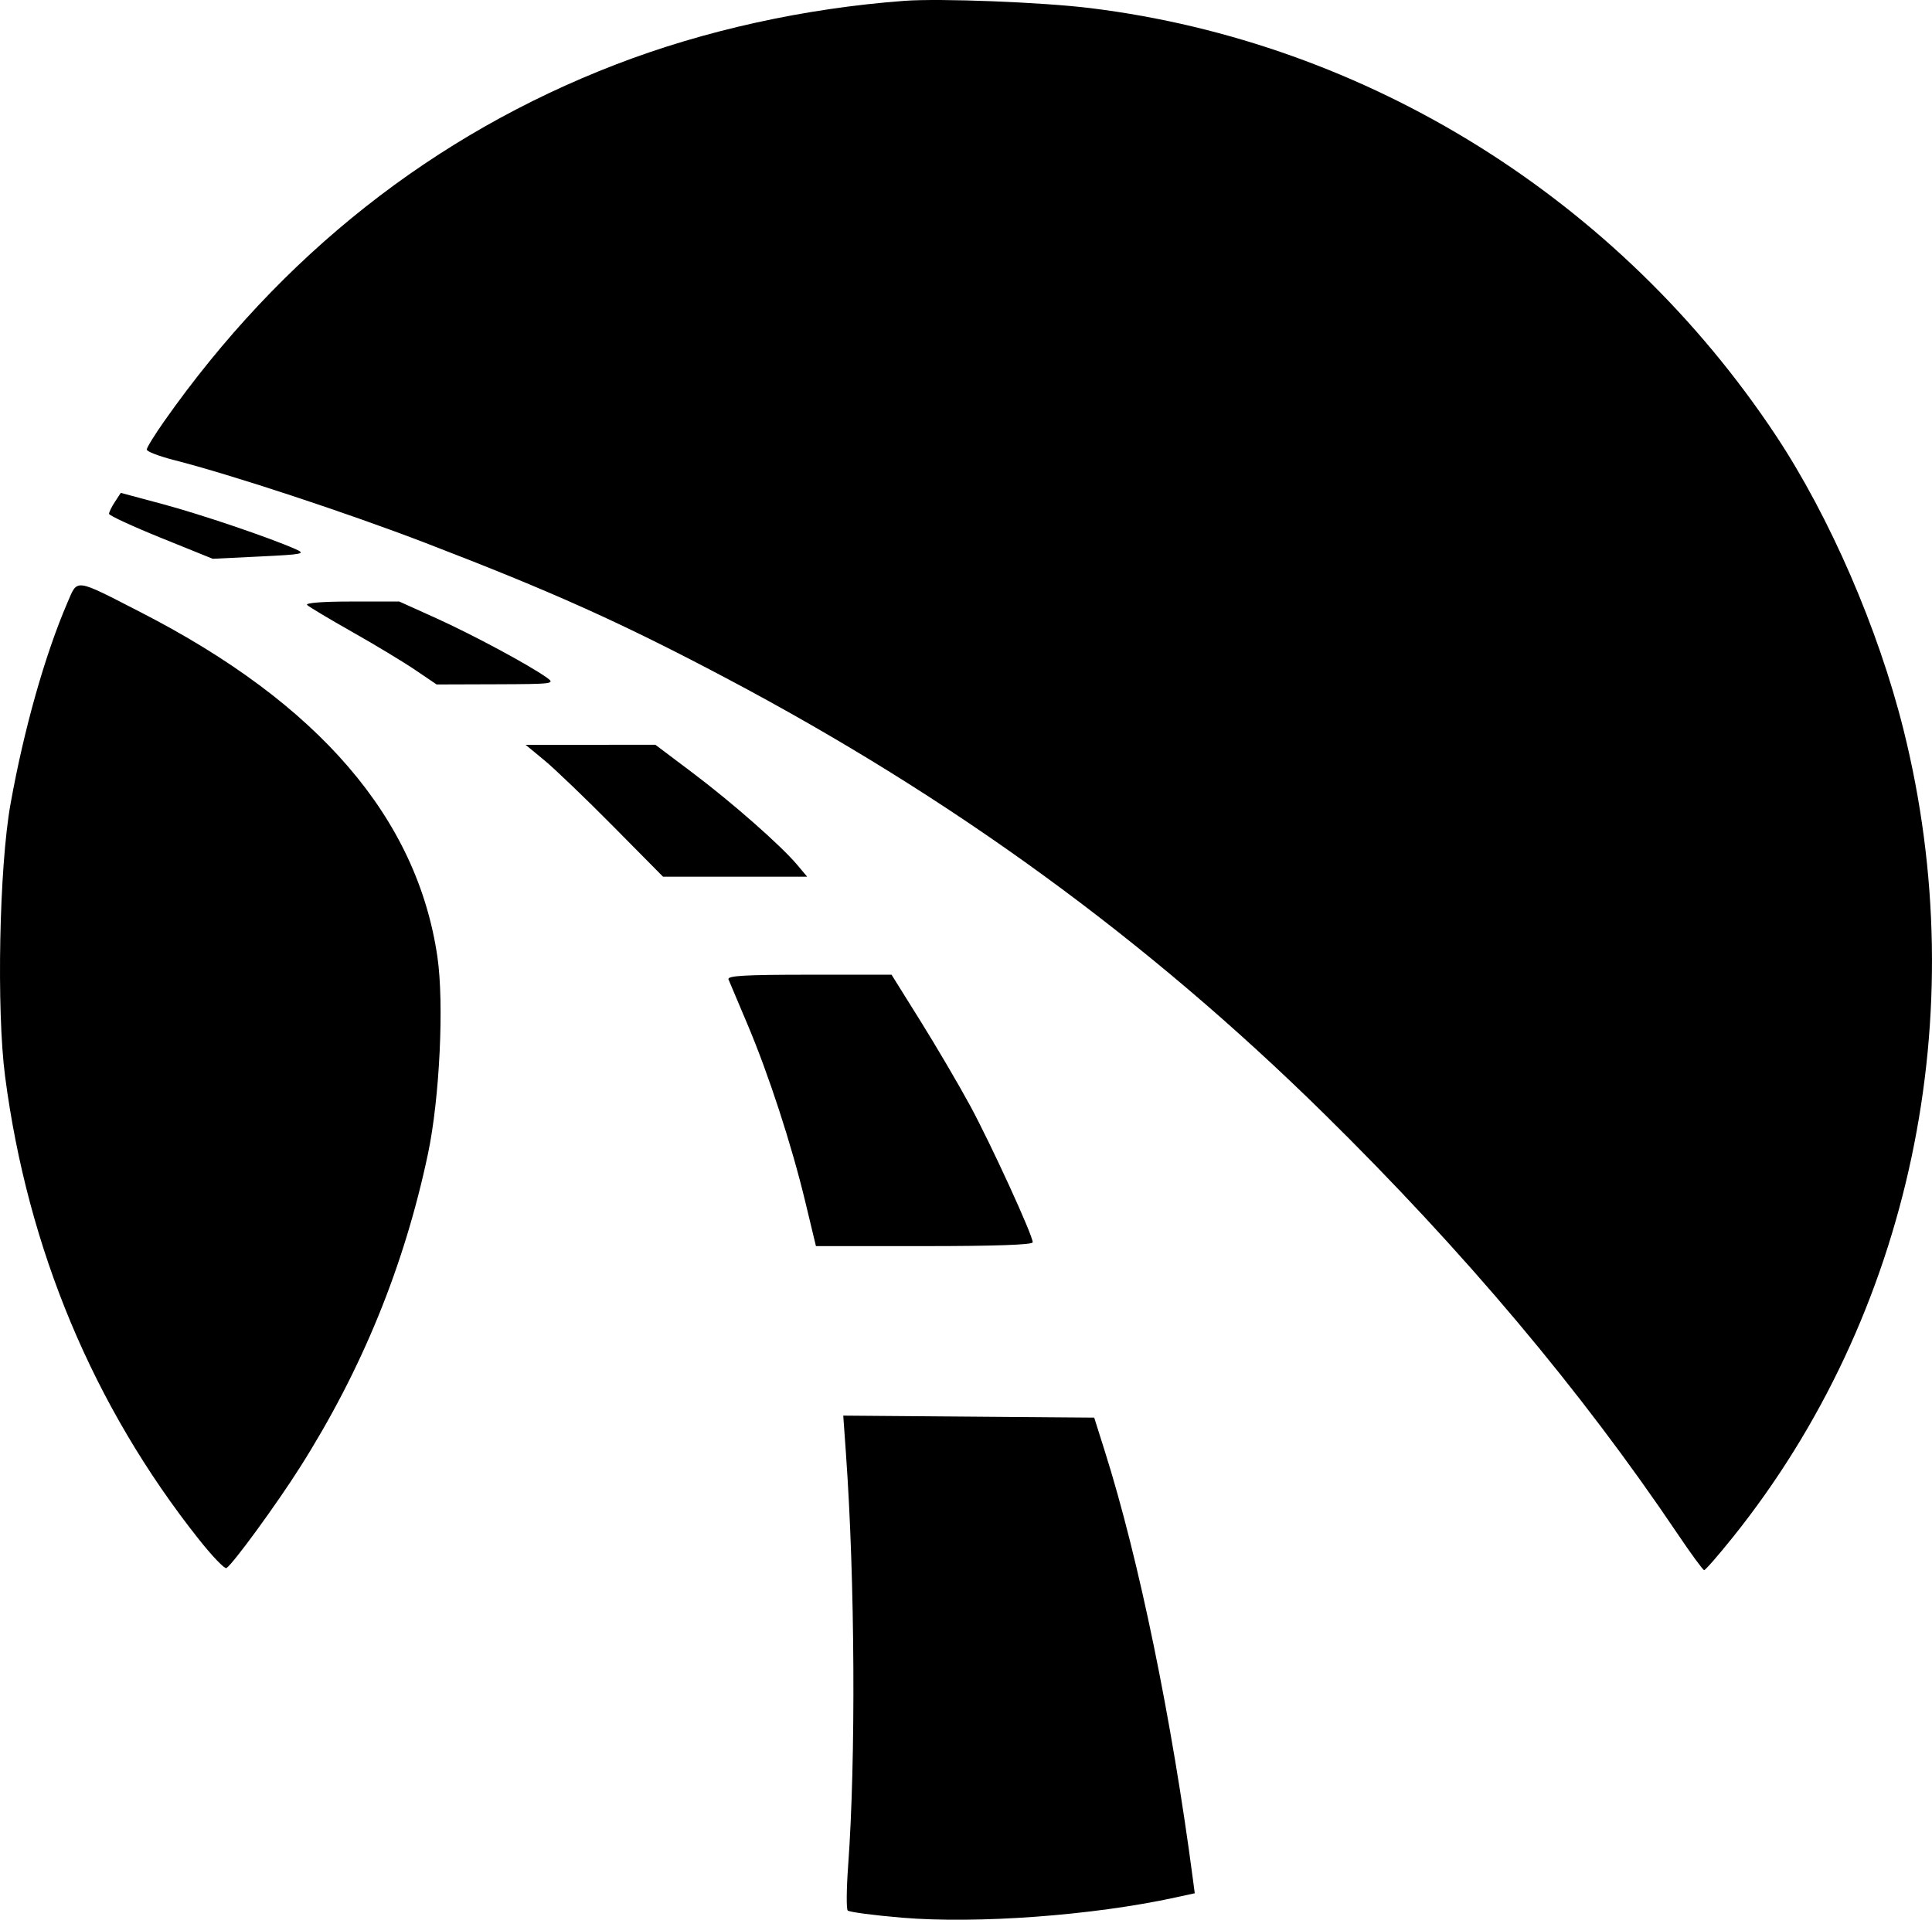
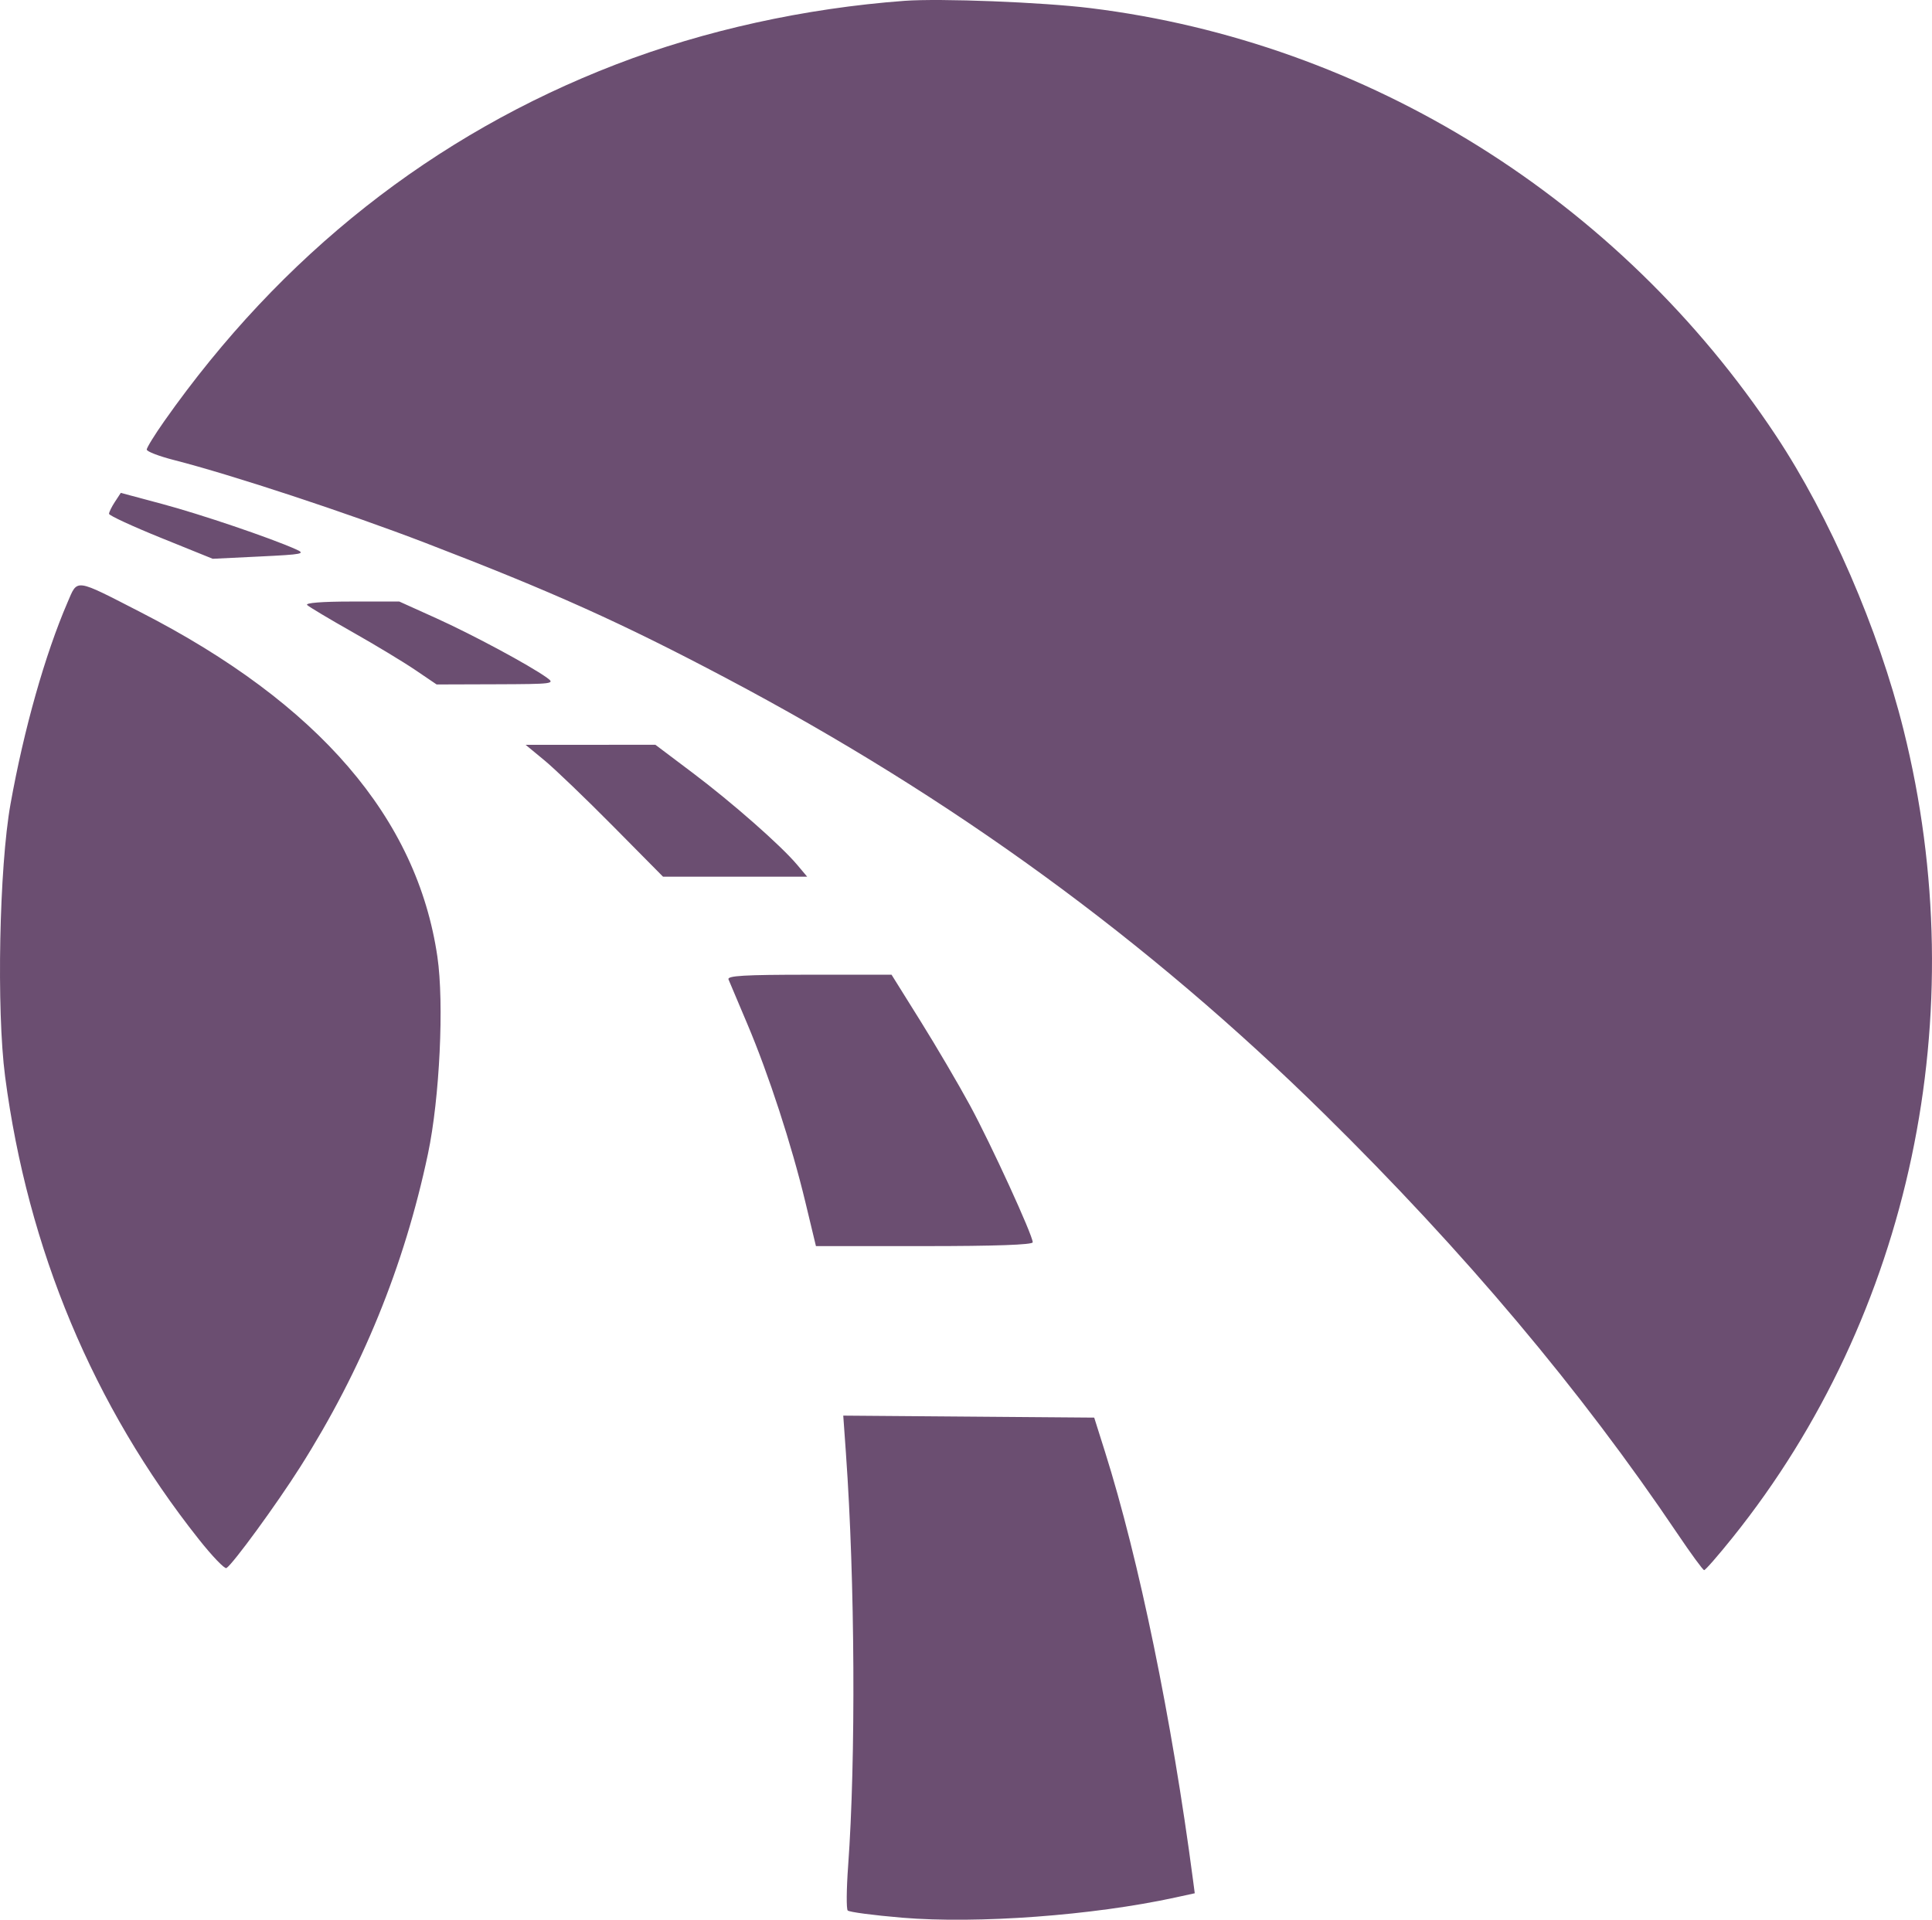
<svg xmlns="http://www.w3.org/2000/svg" id="svg" version="1.1" viewBox="0 0 300 298.162" width="300" height="298.162">
-   <g id="svg" fill="currentColor" fill-rule="evenodd" stroke="none" stroke-width="1" stroke-linecap="butt" stroke-linejoin="miter" stroke-miterlimit="10" stroke-dasharray="" stroke-dashoffset="0" font-family="none" font-weight="none" font-size="none" text-anchor="none" style="mix-blend-mode: normal">
+   <g id="svg" fill="#6B4E71" fill-rule="evenodd" stroke="none" stroke-width="1" stroke-linecap="butt" stroke-linejoin="miter" stroke-miterlimit="10" stroke-dasharray="" stroke-dashoffset="0" font-family="none" font-weight="none" font-size="none" text-anchor="none" style="mix-blend-mode: normal">
    <path d="M140.457,0.129c-15.483,1.149 -31.046,4.578 -44.786,9.87c-28.339,10.916 -52.001,29.601 -70.157,55.401c-1.501,2.134 -2.73,4.125 -2.73,4.424c0,0.3 1.91,1.033 4.244,1.63c8.979,2.296 26.896,8.203 39.057,12.877c19.7,7.571 30.364,12.367 46.674,20.993c35.195,18.614 65.364,40.602 92.885,67.697c21.78,21.443 39.798,42.861 54.826,65.17c2.093,3.107 3.959,5.659 4.148,5.671c0.189,0.012 2.191,-2.284 4.45,-5.101c27.659,-34.495 37.538,-81.236 26.508,-125.429c-3.914,-15.683 -11.451,-33.064 -19.8,-45.664c-24.317,-36.694 -63.465,-61.113 -106.463,-66.407c-7.468,-0.92 -23.328,-1.541 -28.857,-1.132M17.843,77.942c-0.502,0.766 -0.913,1.604 -0.913,1.861c0,0.257 3.623,1.934 8.05,3.726l8.05,3.257l7.318,-0.355c6.736,-0.327 7.179,-0.417 5.562,-1.135c-4.031,-1.79 -14.764,-5.427 -20.741,-7.028l-6.413,-1.718l-0.912,1.393M10.486,93.558c-3.494,8.099 -6.778,19.718 -8.856,31.332c-1.749,9.77 -2.188,31.983 -0.838,42.301c3.511,26.828 13.709,51.207 30.053,71.846c2.096,2.647 4.039,4.674 4.316,4.503c1.012,-0.625 7.756,-9.865 11.425,-15.652c9.632,-15.191 16.197,-31.279 19.87,-48.695c1.817,-8.611 2.521,-23.354 1.463,-30.594c-3.152,-21.554 -18.448,-39.332 -46.013,-53.479c-10.439,-5.357 -9.819,-5.272 -11.421,-1.561M47.695,93.965c0.306,0.296 3.454,2.177 6.996,4.18c3.542,2.002 7.94,4.658 9.774,5.901l3.334,2.26l9.253,-0.03c8.862,-0.03 9.194,-0.073 7.865,-1.025c-2.705,-1.937 -11.569,-6.7 -17.203,-9.245l-5.712,-2.58h-7.431c-4.538,0 -7.215,0.21 -6.875,0.539M84.548,118.098c1.61,1.33 6.411,5.938 10.668,10.241l7.741,7.824h11.191h11.191l-1.551,-1.844c-2.536,-3.013 -10.078,-9.65 -16.249,-14.299l-5.771,-4.347l-10.074,0.004l-10.074,0.004l2.927,2.418M113.121,152.116c0.168,0.403 1.487,3.525 2.931,6.939c3.308,7.819 6.858,18.713 8.994,27.602l1.653,6.878l16.831,0.001c10.982,0.001 16.831,-0.205 16.831,-0.593c0,-1.102 -6.477,-15.238 -9.735,-21.248c-1.779,-3.282 -5.249,-9.194 -7.711,-13.138l-4.476,-7.172h-12.812c-10.022,0 -12.745,0.159 -12.507,0.732M131.366,225.873c1.397,19.619 1.54,47.352 0.329,63.967c-0.258,3.542 -0.287,6.639 -0.064,6.883c0.222,0.244 4.027,0.748 8.455,1.119c11.641,0.978 29.624,-0.348 42.369,-3.126l3.066,-0.668l-0.277,-2.104c-3.28,-24.924 -8.381,-49.736 -13.673,-66.502l-1.663,-5.269l-19.484,-0.155l-19.484,-0.154l0.428,6.008" />
  </g>
</svg>
